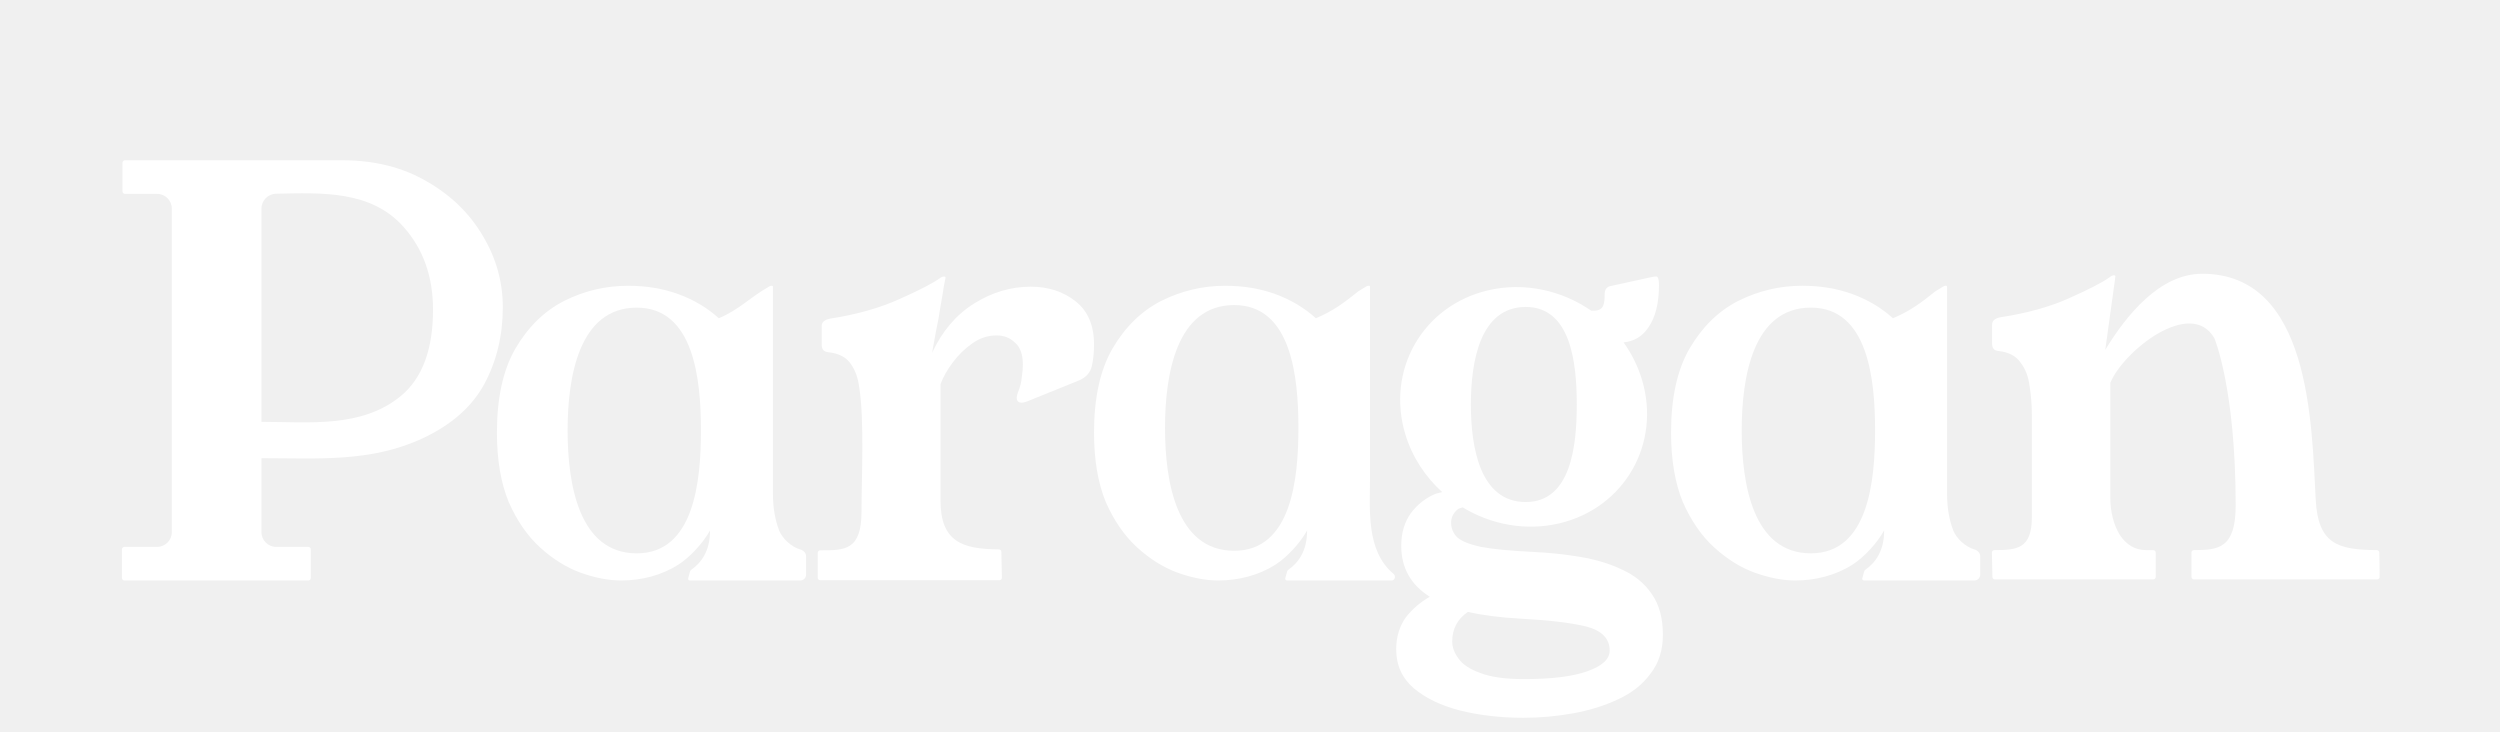
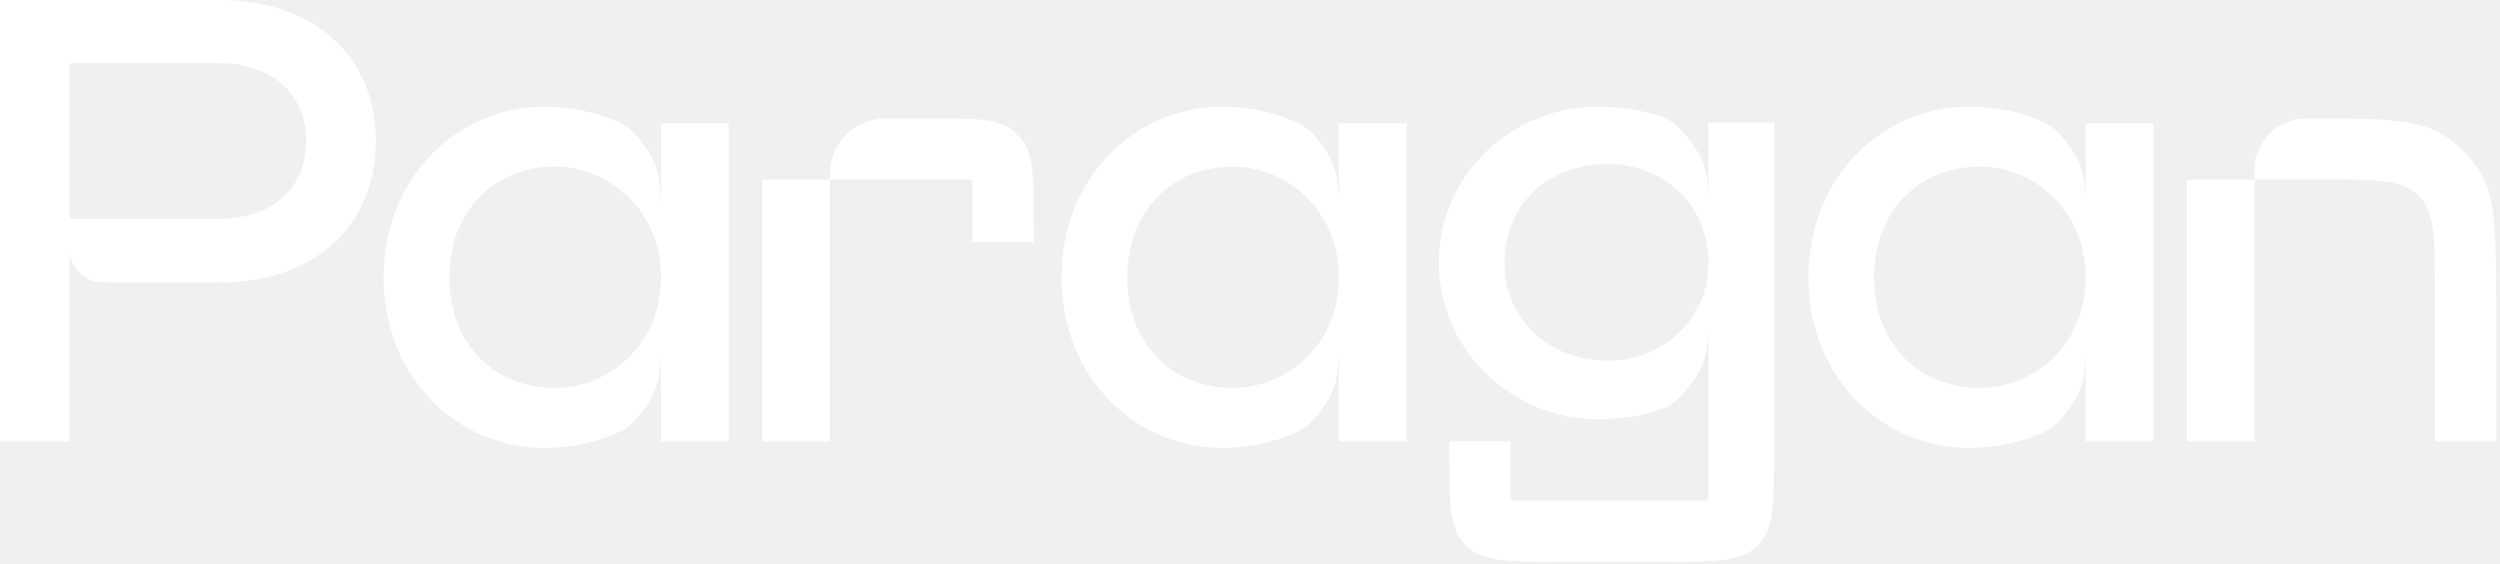
- <svg xmlns="http://www.w3.org/2000/svg" width="123" height="36" viewBox="0 0 123 36" fill="none">
-   <g id="paragan-naming">
-     <g id="rect">
-       <g id="Paragan">
-         <path fill-rule="evenodd" clip-rule="evenodd" d="M81.484 13.603C81.576 13.603 81.622 13.741 81.622 14.017C81.622 14.917 81.448 15.615 81.099 16.112C80.807 16.549 80.4 16.794 79.879 16.845C80.267 17.386 80.575 17.993 80.776 18.653C81.744 21.819 79.925 24.996 76.714 25.75C75.06 26.139 73.359 25.809 71.966 24.964C71.895 24.98 71.824 25.003 71.753 25.032C71.514 25.216 71.394 25.446 71.394 25.722C71.395 25.997 71.496 26.236 71.697 26.438C71.9 26.622 72.286 26.778 72.856 26.907C73.444 27.017 74.298 27.099 75.419 27.154C76.228 27.191 77.01 27.274 77.763 27.403C78.534 27.531 79.224 27.743 79.83 28.037C80.436 28.313 80.915 28.707 81.264 29.222C81.631 29.736 81.814 30.408 81.814 31.235C81.814 31.988 81.613 32.622 81.209 33.137C80.823 33.67 80.29 34.093 79.609 34.406C78.948 34.718 78.213 34.947 77.404 35.094C76.596 35.241 75.778 35.315 74.951 35.315C73.83 35.315 72.791 35.195 71.836 34.956C70.899 34.717 70.136 34.35 69.548 33.854C68.978 33.358 68.693 32.723 68.693 31.951C68.693 31.345 68.85 30.821 69.162 30.38C69.493 29.958 69.888 29.618 70.347 29.361C69.41 28.773 68.941 27.936 68.941 26.852C68.941 26.227 69.098 25.693 69.41 25.252C69.741 24.811 70.154 24.489 70.65 24.287L70.956 24.211C70.129 23.462 69.488 22.498 69.147 21.383C68.18 18.217 69.998 15.04 73.209 14.285C74.995 13.866 76.837 14.285 78.285 15.284H78.452C78.599 15.284 78.719 15.239 78.811 15.147C78.902 15.036 78.948 14.843 78.948 14.568V14.486C78.948 14.247 79.049 14.108 79.251 14.072L81.264 13.631C81.337 13.613 81.411 13.603 81.484 13.603ZM72.222 30.105C71.707 30.454 71.449 30.941 71.449 31.566C71.449 31.841 71.551 32.117 71.753 32.393C71.955 32.687 72.313 32.926 72.828 33.11C73.343 33.312 74.06 33.412 74.978 33.412C76.338 33.412 77.377 33.284 78.094 33.027C78.828 32.769 79.196 32.43 79.196 32.007C79.196 31.419 78.81 31.024 78.038 30.822C77.266 30.638 76.182 30.509 74.785 30.436C73.793 30.381 72.938 30.27 72.222 30.105ZM75.068 15.102C72.813 15.102 72.367 17.803 72.367 19.901C72.367 21.999 72.811 24.7 75.068 24.7C77.301 24.7 77.577 21.91 77.577 19.901C77.577 17.892 77.299 15.102 75.068 15.102Z" fill="white" />
-         <path fill-rule="evenodd" clip-rule="evenodd" d="M16.832 7.885C18.431 7.885 19.822 8.234 21.007 8.932C22.191 9.608 23.109 10.502 23.761 11.614C24.412 12.705 24.738 13.873 24.738 15.117C24.738 16.512 24.432 17.777 23.82 18.911C23.208 20.024 22.201 20.907 20.8 21.562C18.238 22.758 15.625 22.543 12.864 22.543V26.183C12.864 26.582 13.188 26.907 13.587 26.907H15.17C15.236 26.907 15.29 26.96 15.29 27.027V28.44C15.29 28.506 15.236 28.56 15.17 28.56H6.12C6.054 28.56 6 28.506 6 28.44V27.027C6 26.96 6.054 26.907 6.12 26.907H7.73C8.13 26.907 8.453 26.582 8.453 26.183V10.262C8.453 9.863 8.13 9.539 7.73 9.539H6.148C6.082 9.539 6.027 9.485 6.027 9.418V8.005C6.028 7.939 6.082 7.885 6.148 7.885H16.832ZM19.858 11.166C18.25 9.356 15.824 9.487 13.587 9.531C13.188 9.538 12.864 9.863 12.864 10.262V20.755C15.186 20.755 17.787 21.075 19.724 19.481C20.777 18.608 21.305 17.193 21.305 15.236C21.305 13.608 20.822 12.251 19.858 11.166Z" fill="white" />
-         <path fill-rule="evenodd" clip-rule="evenodd" d="M37.974 14.06C38.01 14.06 38.029 14.079 38.029 14.116V24.304C38.029 24.965 38.13 25.563 38.332 26.096C38.482 26.477 38.913 26.902 39.376 27.034C39.528 27.078 39.659 27.203 39.659 27.362C39.659 27.632 39.659 28.014 39.659 28.274C39.659 28.432 39.532 28.56 39.374 28.56H33.94C33.884 28.56 33.843 28.506 33.858 28.451L33.951 28.114C33.96 28.081 33.981 28.052 34.01 28.032C34.245 27.868 34.478 27.64 34.648 27.333C34.829 27.005 34.934 26.612 34.934 26.096C34.597 26.714 33.937 27.423 33.373 27.782C32.552 28.306 31.554 28.56 30.569 28.56C29.945 28.56 29.273 28.431 28.557 28.174C27.858 27.917 27.197 27.503 26.572 26.934C25.947 26.364 25.433 25.619 25.028 24.7C24.642 23.763 24.449 22.624 24.449 21.282C24.449 19.573 24.753 18.195 25.359 17.148C25.984 16.082 26.784 15.3 27.758 14.804C28.75 14.308 29.798 14.06 30.9 14.06C31.801 14.06 32.627 14.198 33.381 14.474C34.134 14.749 34.797 15.144 35.366 15.658C36.367 15.235 36.886 14.643 37.809 14.116C37.864 14.079 37.91 14.06 37.946 14.06H37.974ZM31.328 15.136C28.488 15.136 27.926 18.538 27.926 21.18C27.926 23.823 28.485 27.225 31.328 27.225C34.14 27.225 34.487 23.71 34.487 21.18C34.487 18.65 34.137 15.136 31.328 15.136Z" fill="white" />
-         <path fill-rule="evenodd" clip-rule="evenodd" d="M67.351 14.06C67.387 14.06 67.405 14.078 67.405 14.114V23.454C67.405 25.066 67.191 27.091 68.572 28.245C68.686 28.341 68.624 28.559 68.476 28.559H63.317C63.261 28.559 63.219 28.505 63.234 28.45L63.328 28.114C63.337 28.081 63.358 28.052 63.386 28.032C63.621 27.869 63.854 27.64 64.023 27.333C64.205 27.005 64.309 26.611 64.31 26.096C63.973 26.714 63.313 27.423 62.749 27.782C61.928 28.306 60.93 28.56 59.945 28.56C59.321 28.56 58.65 28.431 57.934 28.174C57.235 27.917 56.573 27.503 55.948 26.934C55.324 26.364 54.809 25.619 54.404 24.7C54.019 23.763 53.826 22.624 53.826 21.282C53.826 19.574 54.129 18.195 54.735 17.148C55.36 16.082 56.16 15.3 57.134 14.804C58.126 14.308 59.174 14.06 60.276 14.06C61.177 14.06 62.004 14.198 62.758 14.474C63.511 14.749 64.173 15.144 64.742 15.658C65.591 15.299 66.105 14.913 66.826 14.335C66.936 14.262 67.056 14.188 67.185 14.114C67.239 14.078 67.286 14.06 67.322 14.06H67.351ZM60.722 15.009C57.881 15.009 57.319 18.413 57.319 21.054C57.319 23.697 57.88 27.098 60.723 27.098C63.534 27.098 63.882 23.584 63.882 21.054C63.882 18.524 63.531 15.009 60.722 15.009Z" fill="white" />
-         <path fill-rule="evenodd" clip-rule="evenodd" d="M95.741 14.059C95.778 14.059 95.796 14.078 95.796 14.114V24.303C95.796 24.965 95.897 25.562 96.099 26.095C96.249 26.477 96.68 26.901 97.144 27.033C97.296 27.077 97.426 27.203 97.426 27.361C97.426 27.631 97.426 28.013 97.426 28.273C97.426 28.431 97.299 28.56 97.141 28.56H91.707C91.65 28.56 91.61 28.505 91.625 28.45L91.718 28.113C91.727 28.08 91.748 28.051 91.776 28.032C92.011 27.867 92.245 27.64 92.414 27.332C92.595 27.004 92.7 26.611 92.7 26.095C92.364 26.713 91.704 27.422 91.14 27.782C90.319 28.305 89.321 28.56 88.336 28.56C87.711 28.56 87.041 28.43 86.324 28.173C85.626 27.916 84.964 27.503 84.339 26.933C83.714 26.363 83.199 25.619 82.795 24.7C82.409 23.763 82.216 22.623 82.216 21.282C82.216 19.573 82.52 18.194 83.126 17.147C83.751 16.081 84.55 15.299 85.524 14.803C86.517 14.307 87.564 14.059 88.667 14.059C89.567 14.059 90.395 14.197 91.148 14.473C91.902 14.748 92.563 15.143 93.133 15.658C93.982 15.298 94.496 14.913 95.217 14.335C95.327 14.262 95.447 14.188 95.575 14.114C95.63 14.078 95.676 14.059 95.713 14.059H95.741ZM89.095 15.135C86.254 15.135 85.692 18.537 85.692 21.179C85.692 23.822 86.251 27.224 89.095 27.224C91.906 27.224 92.254 23.709 92.254 21.179C92.254 18.649 91.904 15.135 89.095 15.135Z" fill="white" />
-         <path d="M46.466 13.609C46.502 13.609 46.52 13.628 46.52 13.664C46.52 13.684 46.493 13.822 46.438 14.077C46.402 14.335 46.347 14.665 46.273 15.07C46.218 15.455 46.145 15.86 46.053 16.282C45.979 16.687 45.914 17.045 45.859 17.358C46.355 16.292 47.045 15.483 47.927 14.932C48.809 14.381 49.737 14.105 50.711 14.105C51.575 14.105 52.31 14.344 52.917 14.822C53.523 15.299 53.826 16.007 53.826 16.945C53.826 17.349 53.789 17.707 53.716 18.02C53.642 18.332 53.44 18.561 53.109 18.708L50.519 19.756C50.409 19.793 50.325 19.812 50.27 19.812C50.105 19.812 50.023 19.728 50.023 19.563C50.023 19.508 50.041 19.425 50.077 19.316C50.188 19.058 50.252 18.809 50.27 18.571C50.307 18.332 50.325 18.12 50.325 17.937C50.325 17.441 50.197 17.082 49.94 16.862C49.701 16.623 49.397 16.503 49.029 16.503C48.607 16.503 48.212 16.632 47.845 16.889C47.477 17.146 47.156 17.459 46.88 17.826C46.604 18.194 46.402 18.552 46.273 18.902V24.624C46.273 26.667 47.362 27.016 49.145 27.03C49.211 27.031 49.265 27.083 49.267 27.149L49.293 28.424C49.294 28.492 49.239 28.547 49.172 28.547H40.353C40.287 28.547 40.233 28.493 40.232 28.427V27.197C40.233 27.13 40.287 27.076 40.353 27.076C41.569 27.078 42.386 27.081 42.386 25.166C42.386 23.549 42.532 20.673 42.275 19.068C42.22 18.608 42.083 18.222 41.862 17.909C41.642 17.579 41.274 17.386 40.76 17.33C40.539 17.312 40.429 17.192 40.429 16.972V16.034C40.429 15.851 40.566 15.731 40.842 15.676C42.147 15.474 43.287 15.152 44.261 14.711C45.253 14.27 45.924 13.922 46.273 13.664C46.328 13.628 46.374 13.609 46.411 13.609H46.466Z" fill="white" />
-         <path d="M108.349 13.469C113.672 13.469 113.733 20.837 113.933 24.583C114.048 26.751 115.002 27.054 116.939 27.065C117.005 27.065 117.059 27.117 117.061 27.182C117.067 27.434 117.081 28.036 117.078 28.389C117.078 28.454 117.024 28.506 116.959 28.506H107.941C107.875 28.506 107.821 28.452 107.82 28.386V27.186C107.82 27.119 107.875 27.065 107.941 27.065C109.121 27.063 109.995 27 109.995 24.871C109.995 19.091 108.946 16.639 108.946 16.639C107.789 14.635 104.471 17.266 103.827 18.839V24.446C103.827 25.181 103.984 25.806 104.296 26.321C104.627 26.817 105.059 27.065 105.592 27.065H105.939C106.006 27.065 106.061 27.119 106.061 27.186V28.386C106.06 28.452 106.006 28.506 105.939 28.506H98.148C98.083 28.506 98.029 28.453 98.027 28.388L98.002 27.188C98.001 27.12 98.056 27.065 98.123 27.065C99.229 27.063 99.968 27.007 99.968 25.444V20.438C99.968 19.942 99.931 19.463 99.857 19.004C99.802 18.545 99.656 18.159 99.417 17.847C99.197 17.516 98.828 17.323 98.314 17.268C98.112 17.249 98.011 17.13 98.011 16.909V15.972C98.011 15.788 98.139 15.669 98.397 15.614C99.719 15.411 100.85 15.099 101.787 14.676C102.743 14.253 103.405 13.914 103.772 13.656C103.864 13.583 103.938 13.546 103.993 13.546H104.021C104.057 13.546 104.075 13.565 104.075 13.601C104.075 13.638 104.066 13.711 104.048 13.822L103.579 17.212C104.617 15.508 106.255 13.469 108.349 13.469Z" fill="white" />
-       </g>
-     </g>
-   </g>
+ <svg xmlns="http://www.w3.org/2000/svg" width="448" height="101" viewBox="0 0 448 101" fill="none">
+   <path fill-rule="evenodd" clip-rule="evenodd" d="M286.194 19.117C289.81 19.117 293.057 19.543 295.936 20.365C298.708 21.157 300.094 21.553 303.119 25.564C306.145 29.574 306.146 32.492 306.146 38.329V21.972H317.929V80.671C317.929 90.099 317.929 94.813 315 97.742C312.071 100.671 307.358 100.671 297.934 100.671H279.708C270.281 100.671 265.568 100.671 262.639 97.742C259.71 94.813 259.71 90.099 259.71 80.671V79.089H270.677V89.704H306.146V55.907C306.146 61.744 306.145 64.662 303.119 68.673C300.094 72.683 298.708 73.079 295.936 73.871C293.057 74.693 289.81 75.119 286.194 75.119C271.377 75.119 257.843 63.102 257.843 47.002C257.843 30.901 271.377 19.117 286.194 19.117ZM288.178 29.384C277.794 29.384 269.627 36.268 269.627 47.002C269.627 57.619 277.794 64.619 288.178 64.619C297.628 64.619 306.145 57.619 306.146 47.002C306.146 36.268 297.628 29.384 288.178 29.384Z" fill="white" />
+   <path fill-rule="evenodd" clip-rule="evenodd" d="M97.449 19.119C101.449 19.119 105.132 19.753 108.432 20.942C111.477 22.041 112.999 22.59 115.725 26.47C118.45 30.35 118.45 33.377 118.45 39.432V22.091H130.584V79.089H118.45V59.942C118.45 65.997 118.45 69.024 115.725 72.904C112.999 76.784 111.477 77.334 108.432 78.432C105.132 79.621 101.449 80.255 97.449 80.255C82.282 80.255 68.748 68.005 68.748 49.688C68.748 31.487 82.282 19.119 97.449 19.119ZM99.433 29.852C88.816 29.853 80.532 37.554 80.532 49.688C80.532 61.938 88.816 69.521 99.433 69.522C109 69.522 118.45 61.938 118.45 49.688C118.45 37.554 109 29.852 99.433 29.852Z" fill="white" />
+   <path fill-rule="evenodd" clip-rule="evenodd" d="M352.765 19.119C356.765 19.119 360.448 19.753 363.747 20.942C366.792 22.041 368.315 22.59 371.04 26.47C373.766 30.35 373.766 33.377 373.766 39.432V22.091H385.899V79.089H373.766V59.942C373.766 65.997 373.766 69.024 371.04 72.904C368.315 76.784 366.792 77.334 363.747 78.432C360.448 79.621 356.765 80.255 352.765 80.255C337.597 80.255 324.064 68.005 324.063 49.688C324.063 31.487 337.597 19.119 352.765 19.119ZM354.748 29.852C344.131 29.853 335.848 37.554 335.848 49.688C335.848 61.938 344.131 69.521 354.748 69.522C364.315 69.522 373.765 61.938 373.766 49.688C373.766 37.554 364.315 29.852 354.748 29.852Z" fill="white" />
+   <path fill-rule="evenodd" clip-rule="evenodd" d="M218.929 19.117C222.929 19.117 226.612 19.751 229.911 20.94C232.956 22.038 234.479 22.588 237.204 26.468C239.93 30.348 239.93 33.375 239.93 39.43V22.089H252.063V79.089H239.93V59.94C239.93 65.995 239.93 69.022 237.204 72.902C234.479 76.782 232.956 77.332 229.911 78.43C226.612 79.619 222.929 80.253 218.929 80.253C203.761 80.253 190.228 68.003 190.228 49.685C190.228 31.485 203.761 19.117 218.929 19.117ZM220.912 29.851C210.295 29.851 202.011 37.552 202.011 49.685C202.011 61.936 210.295 69.519 220.912 69.519C230.479 69.519 239.929 61.936 239.93 49.685C239.93 37.552 230.479 29.851 220.912 29.851Z" fill="white" />
+   <path fill-rule="evenodd" clip-rule="evenodd" d="M39.235 0C56.502 0 67.352 10.267 67.353 25.201C67.353 40.368 56.503 50.636 39.235 50.636H21.06C18.662 50.636 17.463 50.636 16.499 50.298C14.778 49.695 13.425 48.342 12.821 46.621C12.484 45.657 12.484 44.458 12.484 42.06V79.089H0V0H39.235ZM12.484 39.202H39.235C49.036 39.202 54.869 33.602 54.869 25.201C54.869 17.151 49.035 11.318 39.235 11.317H12.484V39.202Z" fill="white" />
+   <path d="M148.718 79.089H136.584V32.184H148.718V79.089Z" fill="white" />
+   <path d="M404.033 79.089H391.899V32.185H404.033V79.089Z" fill="white" />
+   <path d="M413.274 21.217C426.407 21.217 432.974 21.217 437.794 24.181C440.464 25.823 442.711 28.07 444.353 30.739C447.317 35.559 447.316 42.126 447.316 55.259V79.089H436.35V52.155C436.35 42.727 436.349 38.013 433.42 35.084C430.491 32.155 425.777 32.155 416.35 32.155H404.033V30.458C404.033 25.354 408.171 21.217 413.274 21.217Z" fill="white" />
+   <path d="M166.973 21.217C174.716 21.217 178.587 21.216 181.266 23.245C181.995 23.798 182.646 24.448 183.198 25.178C185.227 27.856 185.228 31.728 185.228 39.471V43.385H174.26V32.184H148.718C148.718 31.286 148.718 30.837 148.747 30.458C149.122 25.534 153.035 21.62 157.959 21.245C158.338 21.216 158.787 21.217 159.686 21.217H166.973Z" fill="white" />
</svg>
